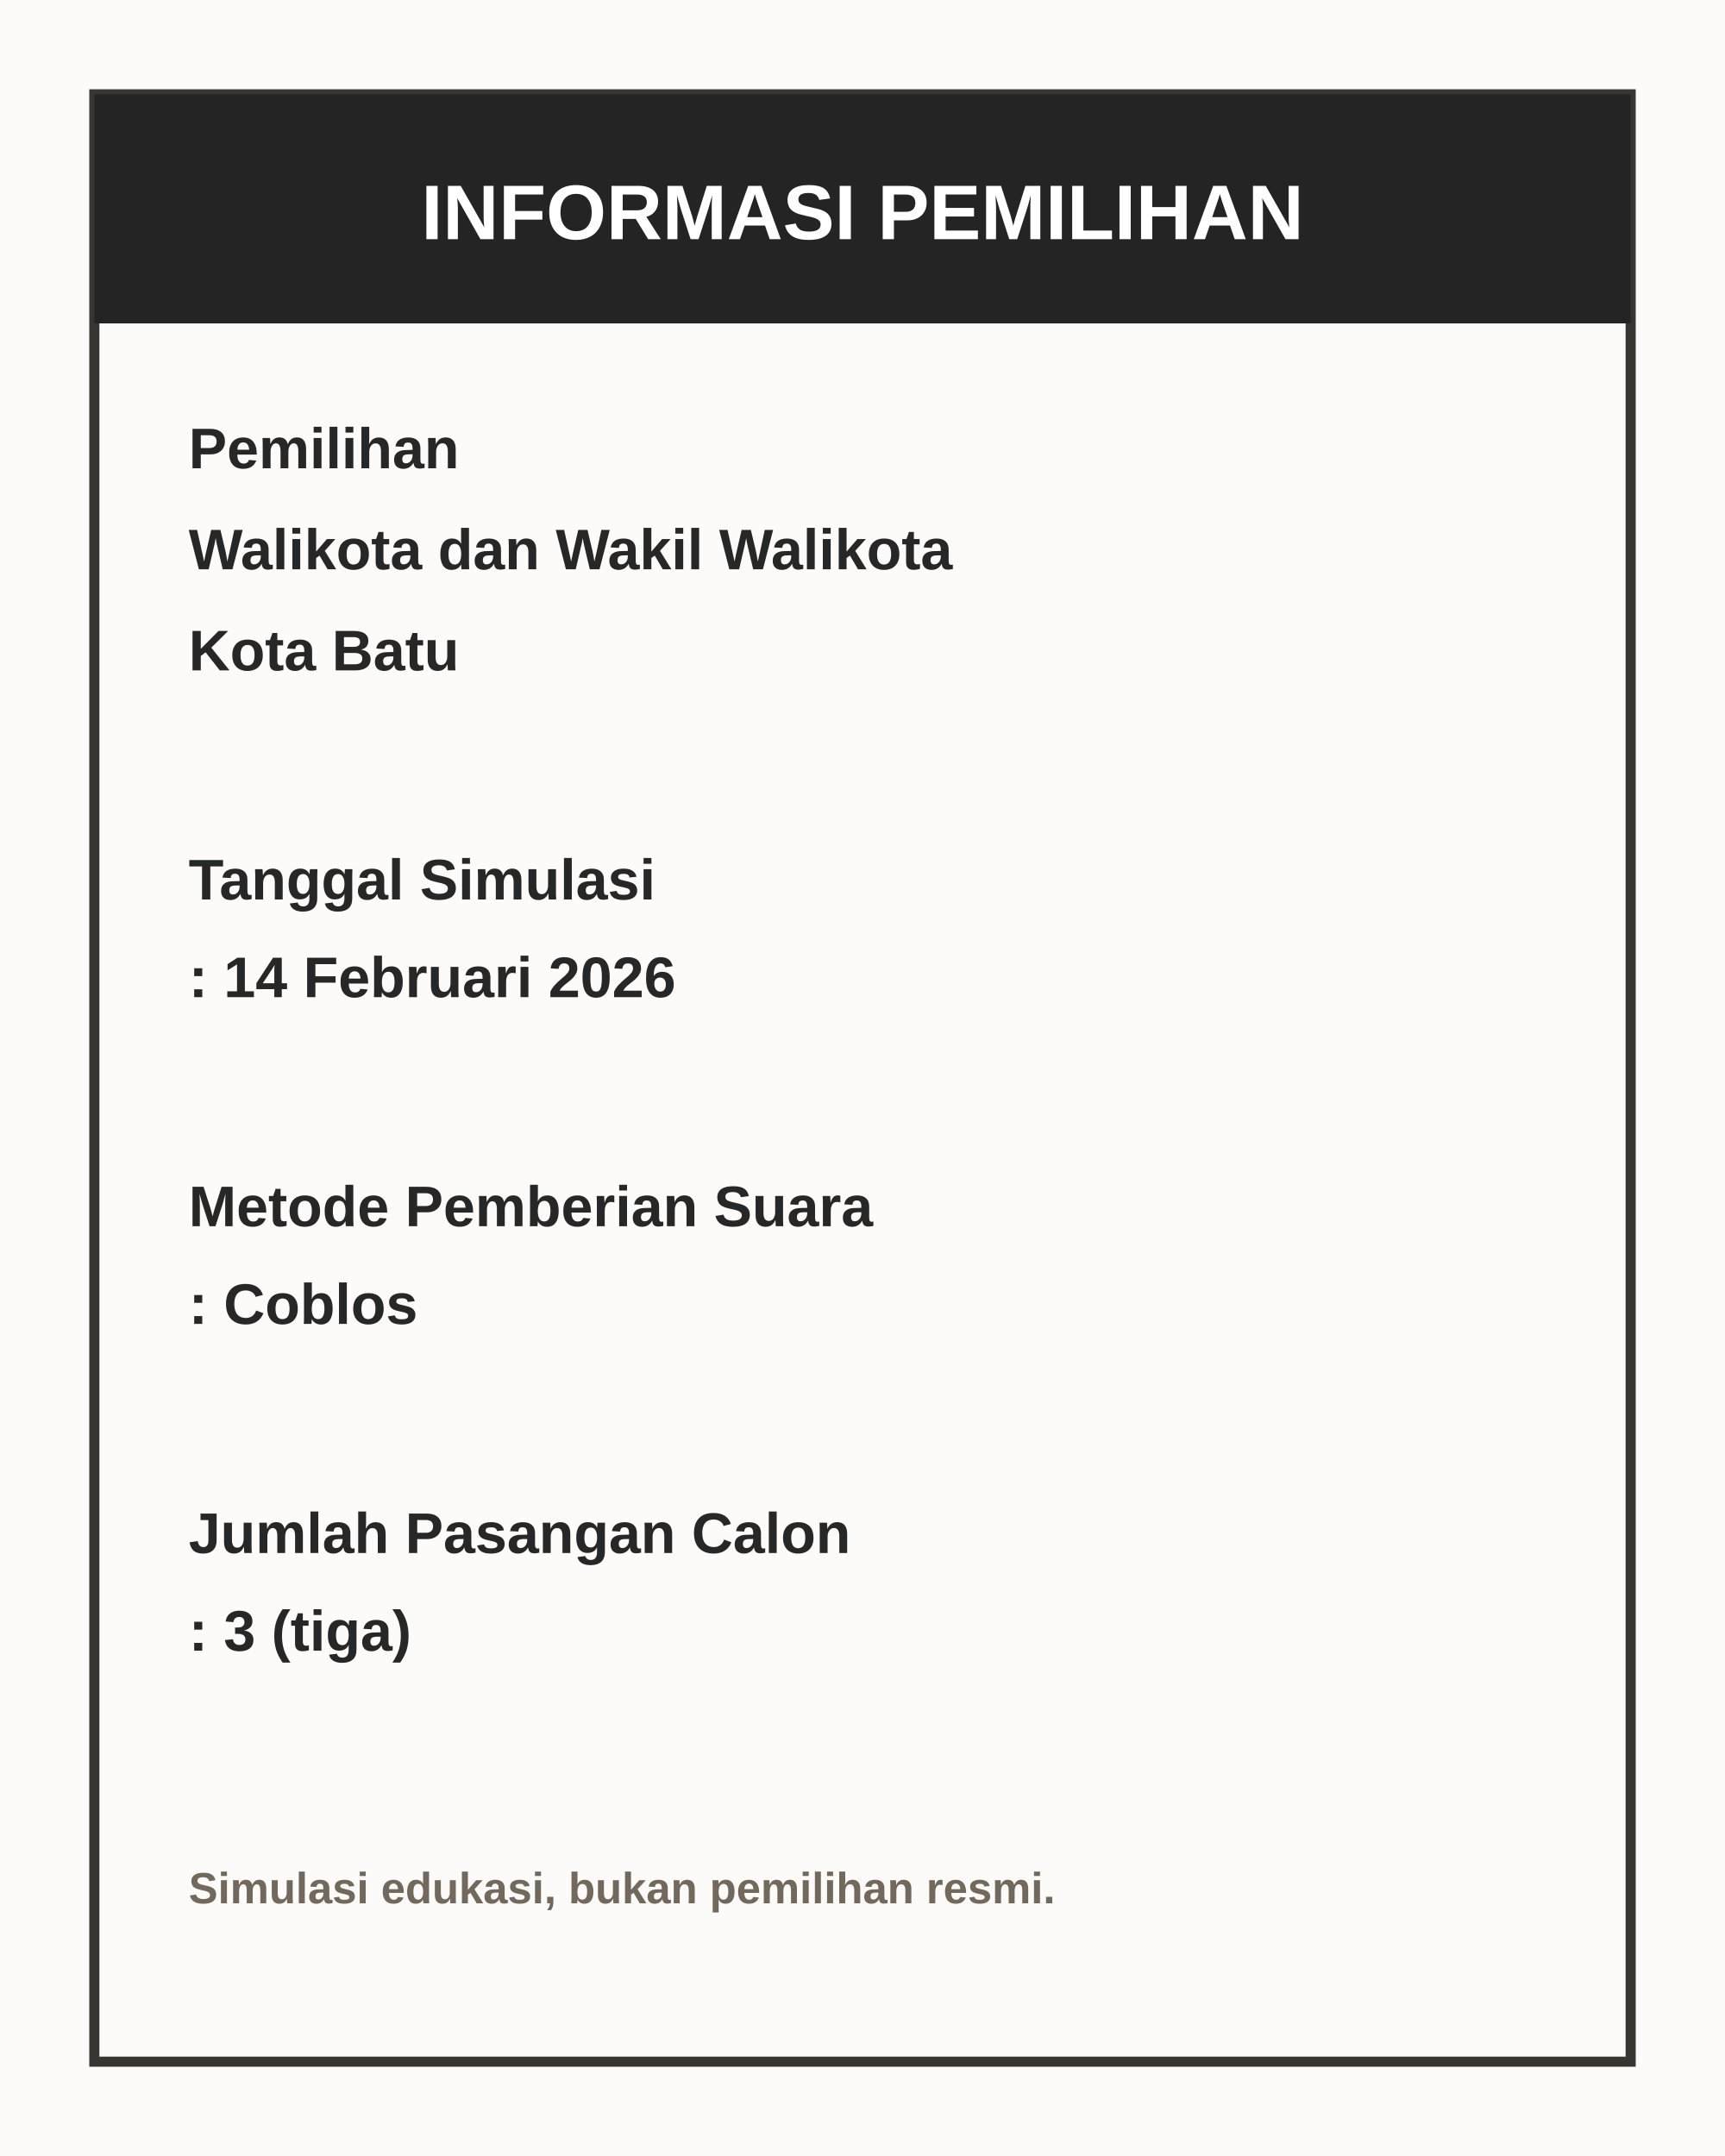
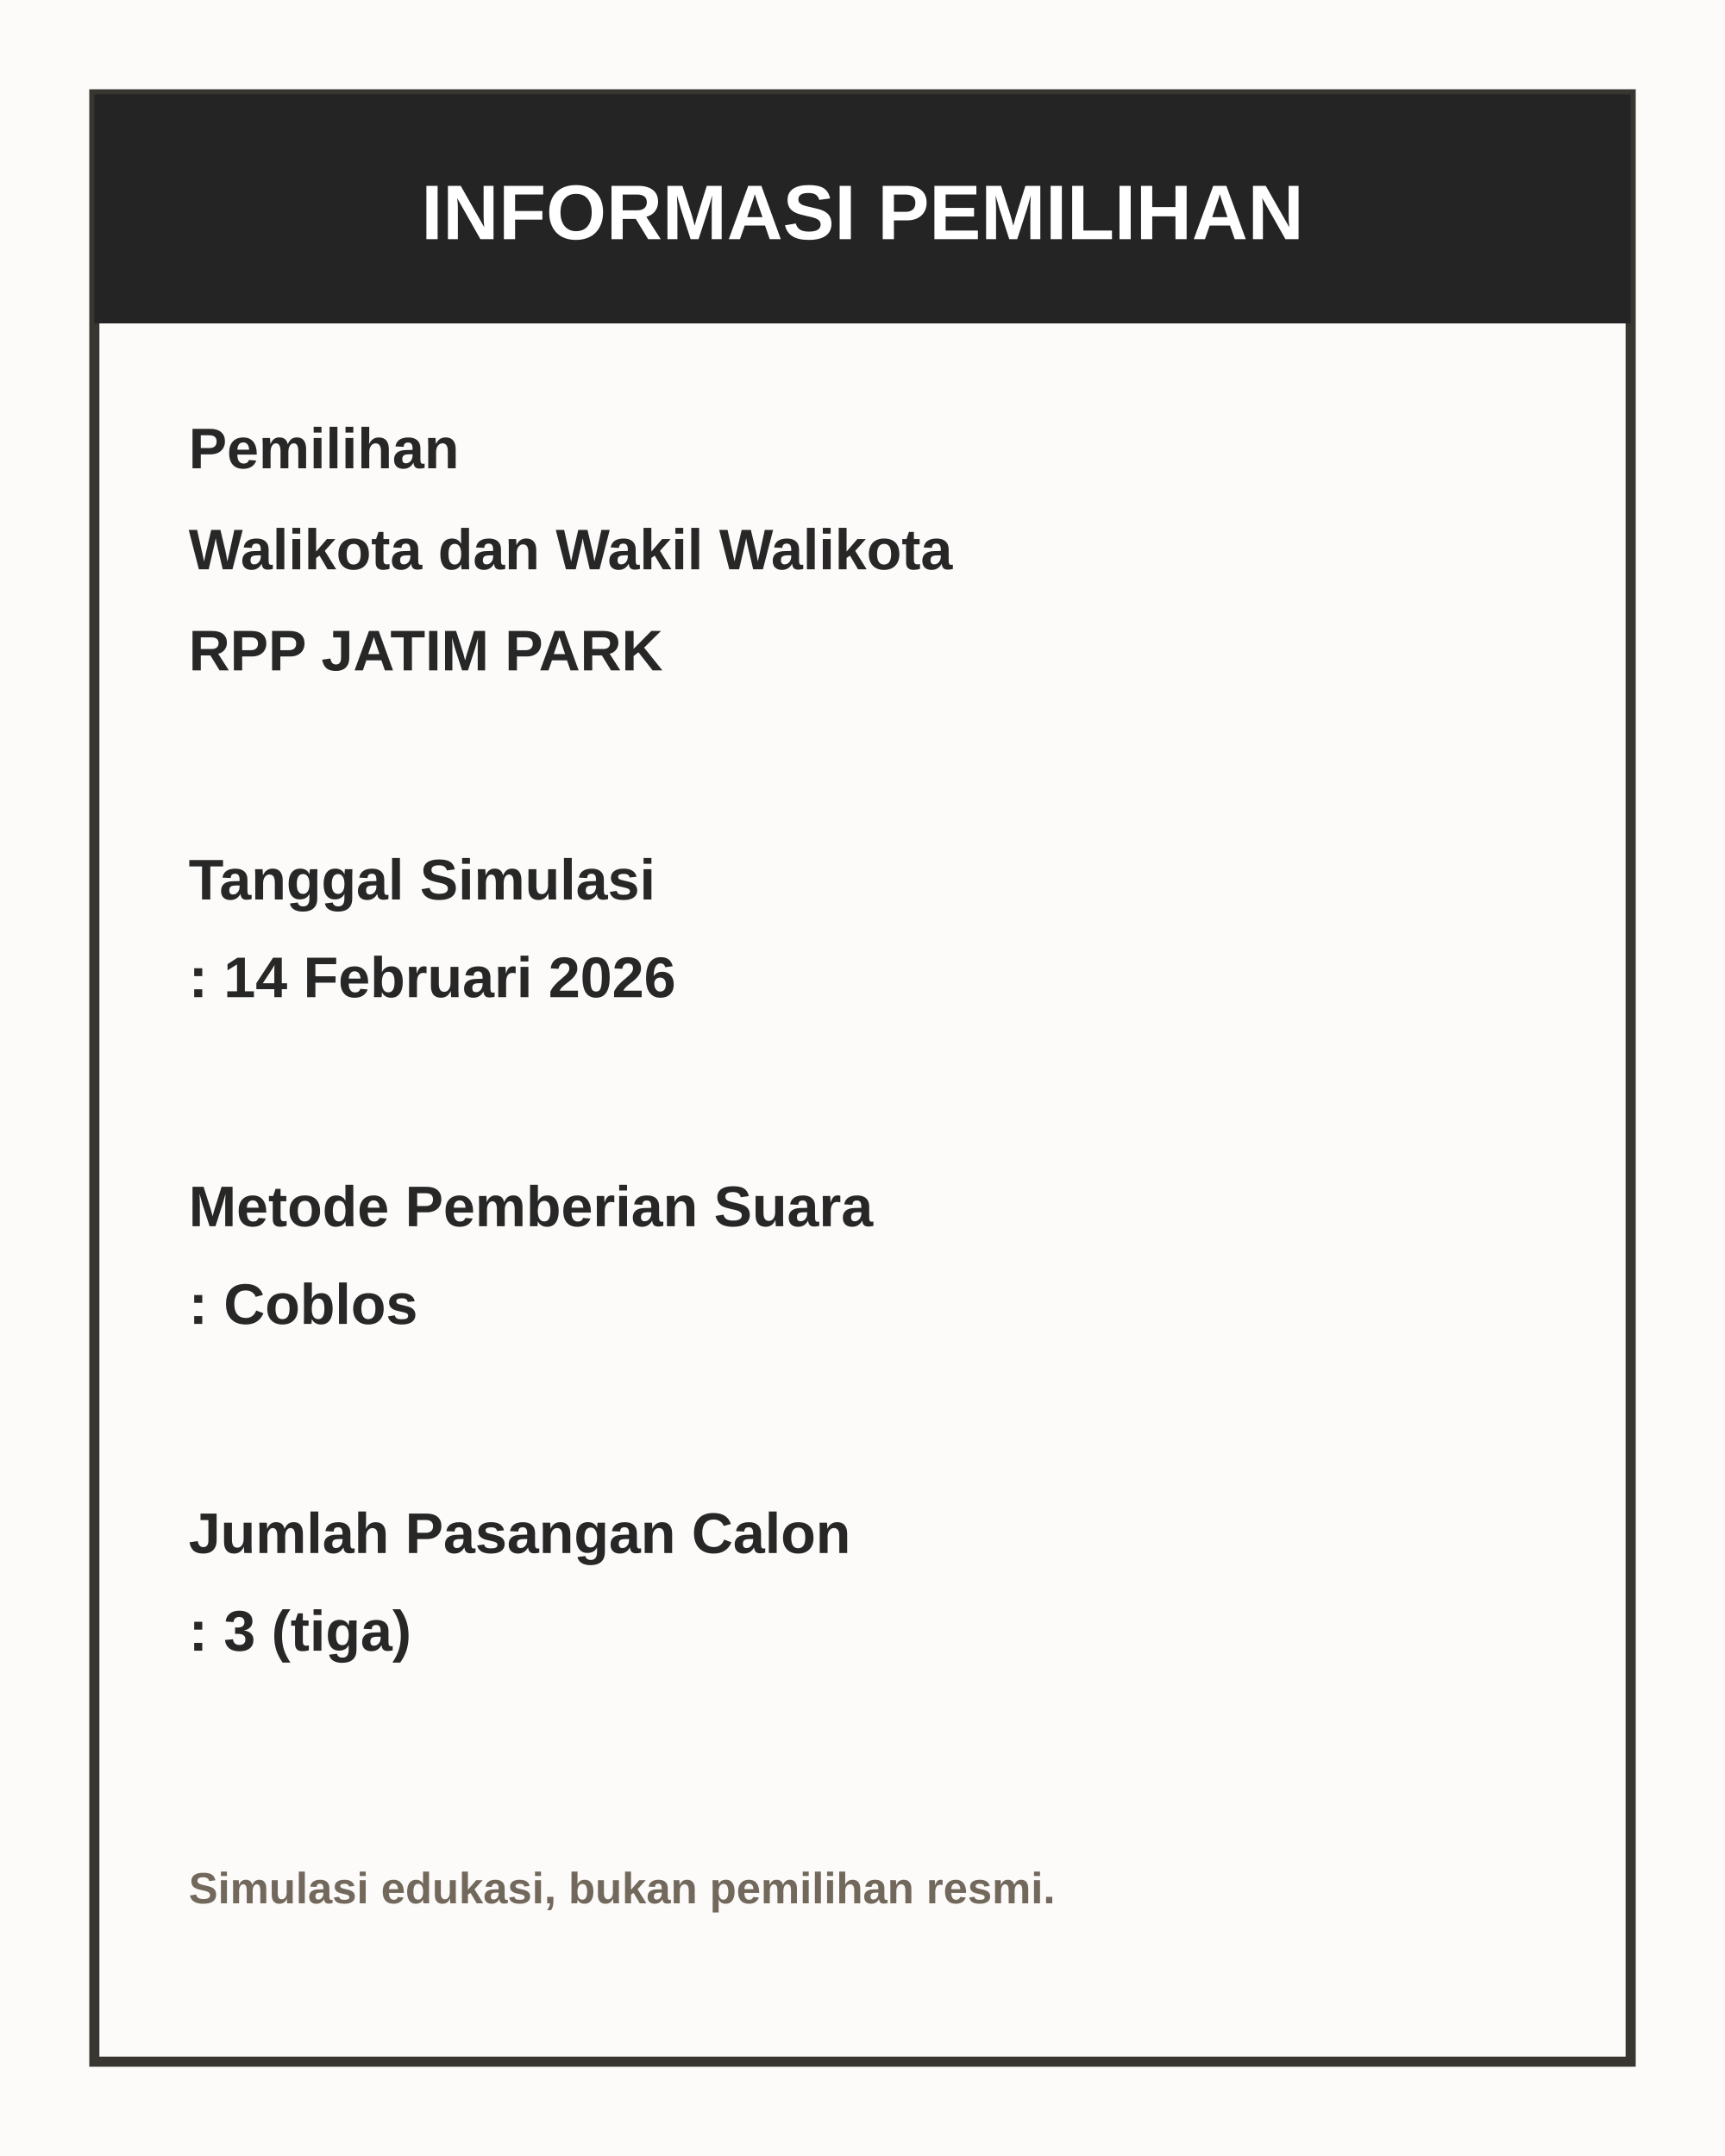
<svg xmlns="http://www.w3.org/2000/svg" viewBox="0 0 512 640" width="512" height="640">
  <rect width="512" height="640" fill="#fcfbf9" />
  <rect x="28" y="28" width="456" height="584" fill="none" stroke="#393632" stroke-width="3" />
  <rect x="28" y="28" width="456" height="68" fill="#242424" />
  <text x="256" y="71" text-anchor="middle" font-family="Arial,sans-serif" font-size="23" font-weight="900" fill="#fff">INFORMASI PEMILIHAN</text>
  <g font-family="Arial,sans-serif" font-size="17" font-weight="700" fill="#272727">
    <text x="56" y="139">Pemilihan</text>
    <text x="56" y="169">Walikota dan Wakil Walikota</text>
-     <text x="56" y="199">Kota Batu</text>
+     <text x="56" y="199">RPP JATIM PARK</text>
    <text x="56" y="267">Tanggal Simulasi</text>
    <text x="56" y="296">: 14 Februari 2026</text>
    <text x="56" y="364">Metode Pemberian Suara</text>
    <text x="56" y="393">: Coblos</text>
    <text x="56" y="461">Jumlah Pasangan Calon</text>
    <text x="56" y="490">: 3 (tiga)</text>
  </g>
  <text x="56" y="565" font-family="Arial,sans-serif" font-size="13" font-weight="600" fill="#72685c">Simulasi edukasi, bukan pemilihan resmi.</text>
</svg>
